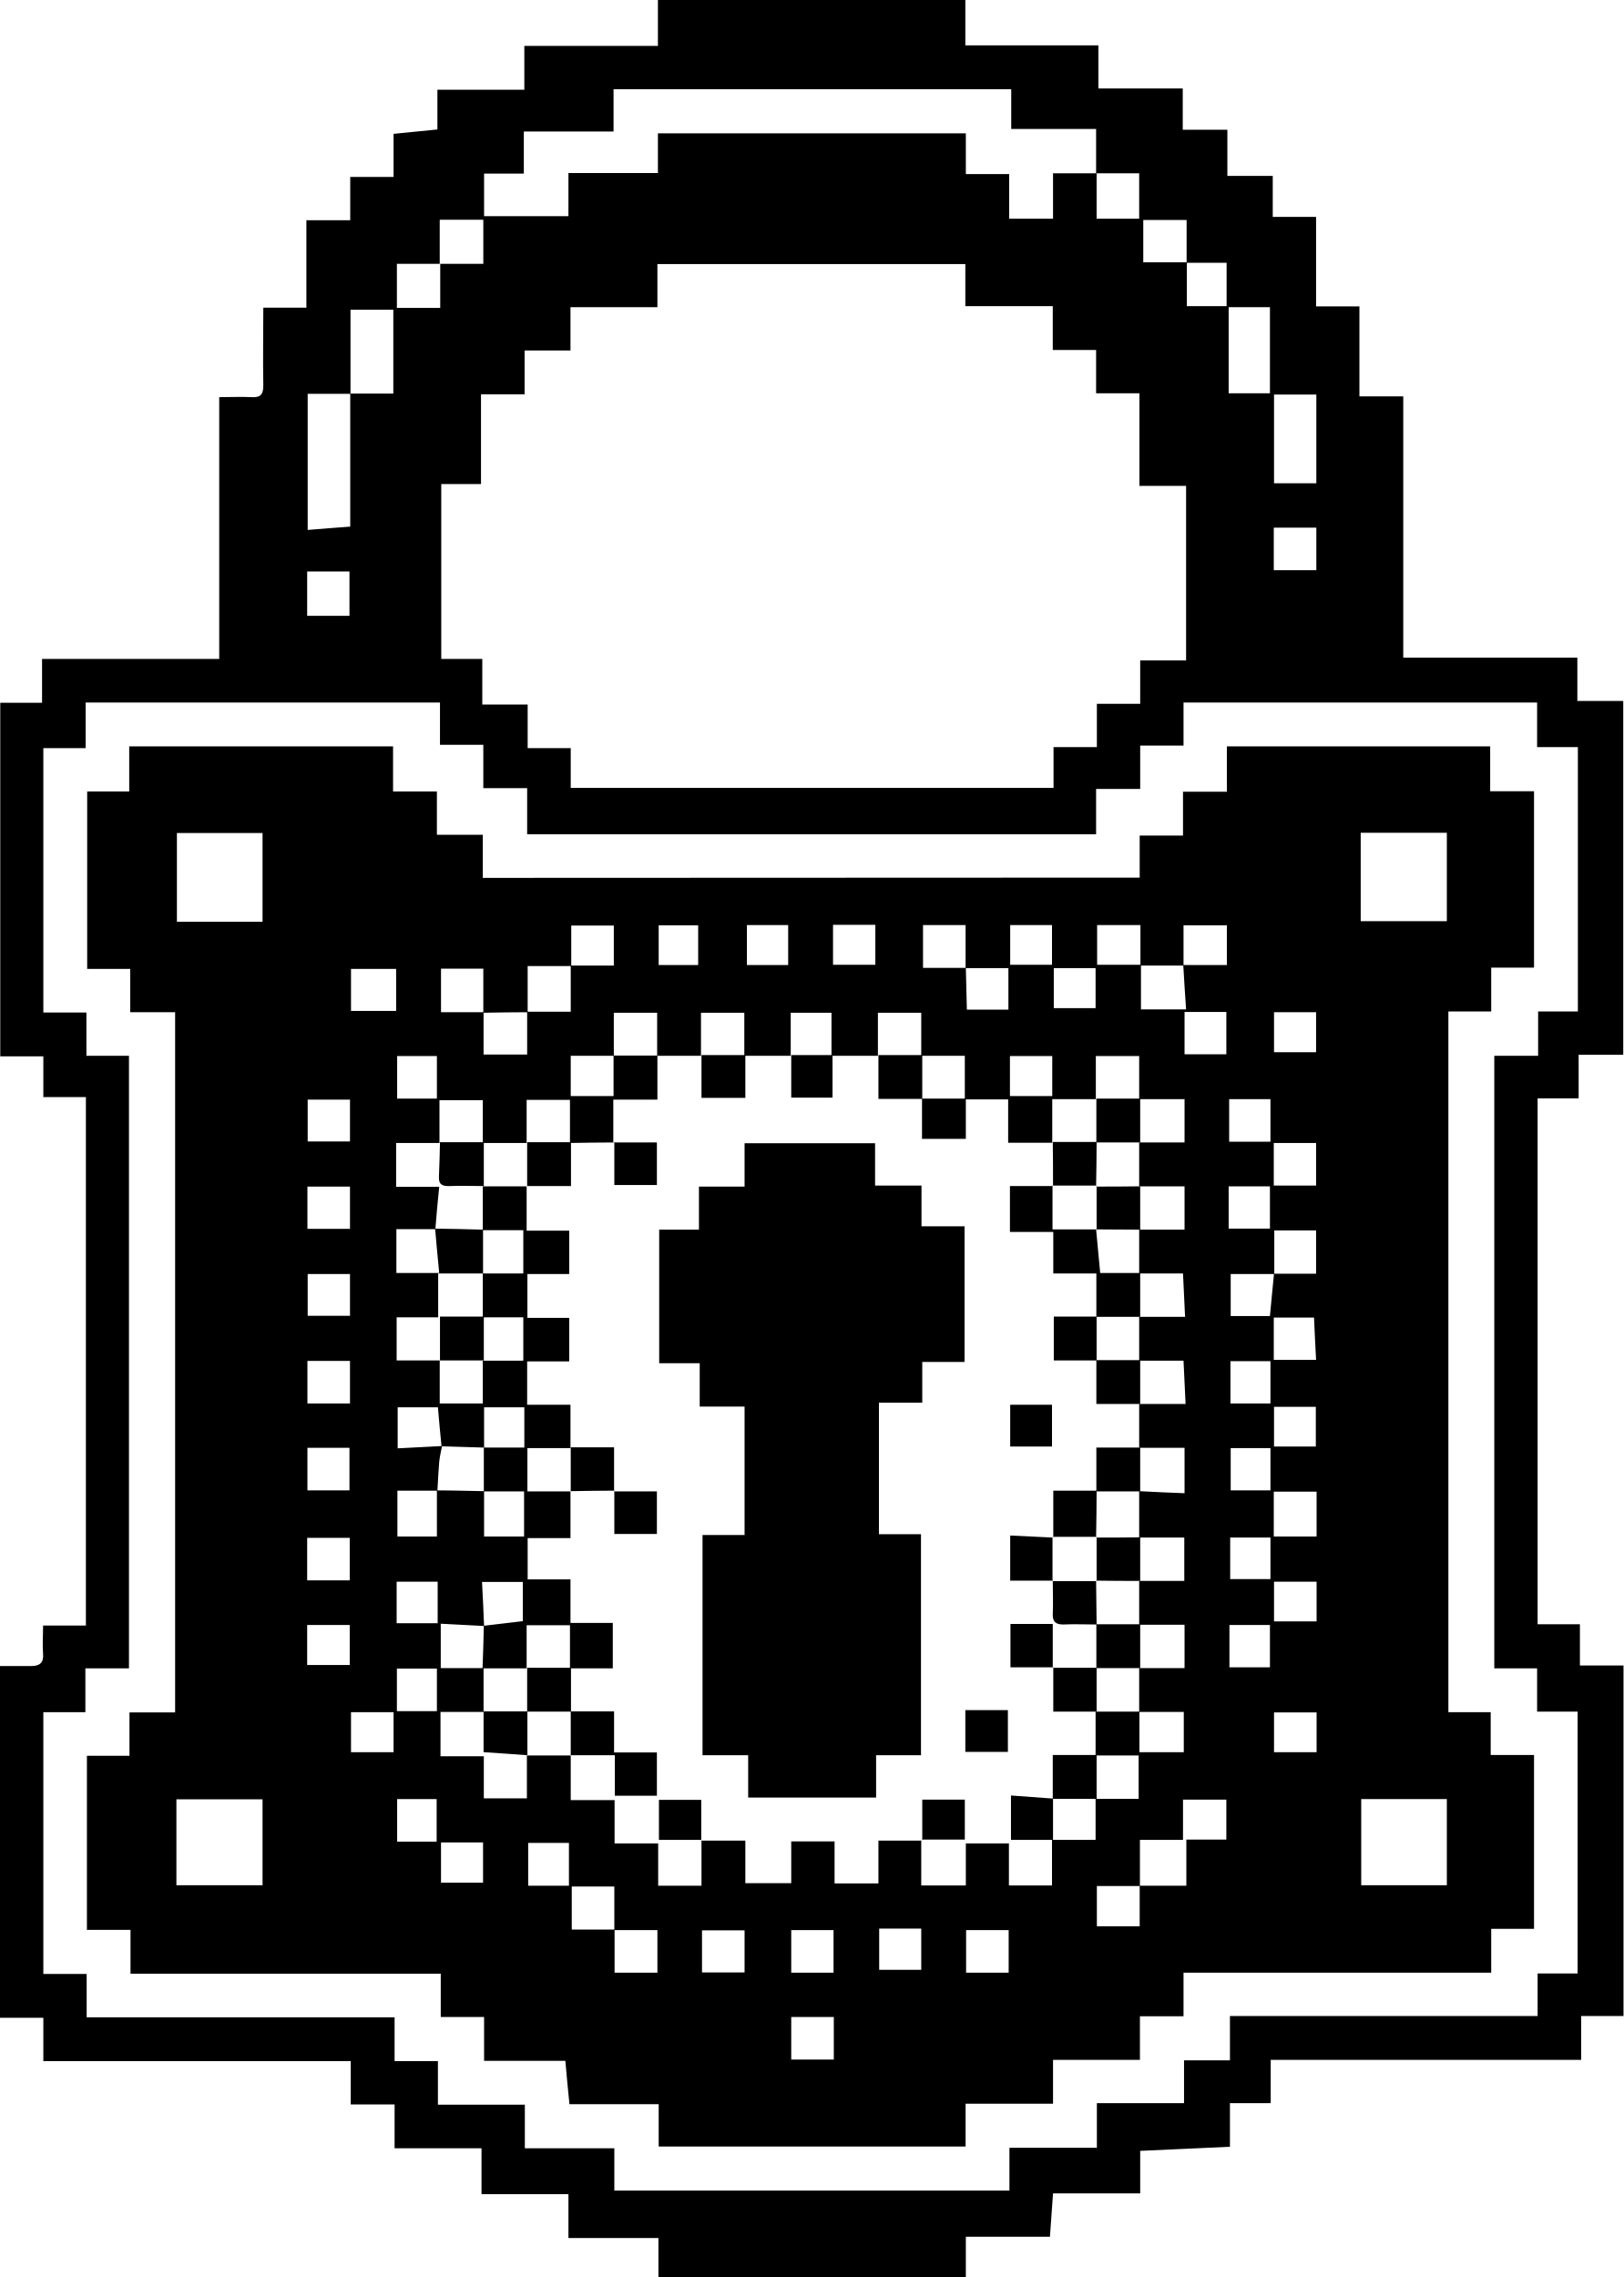
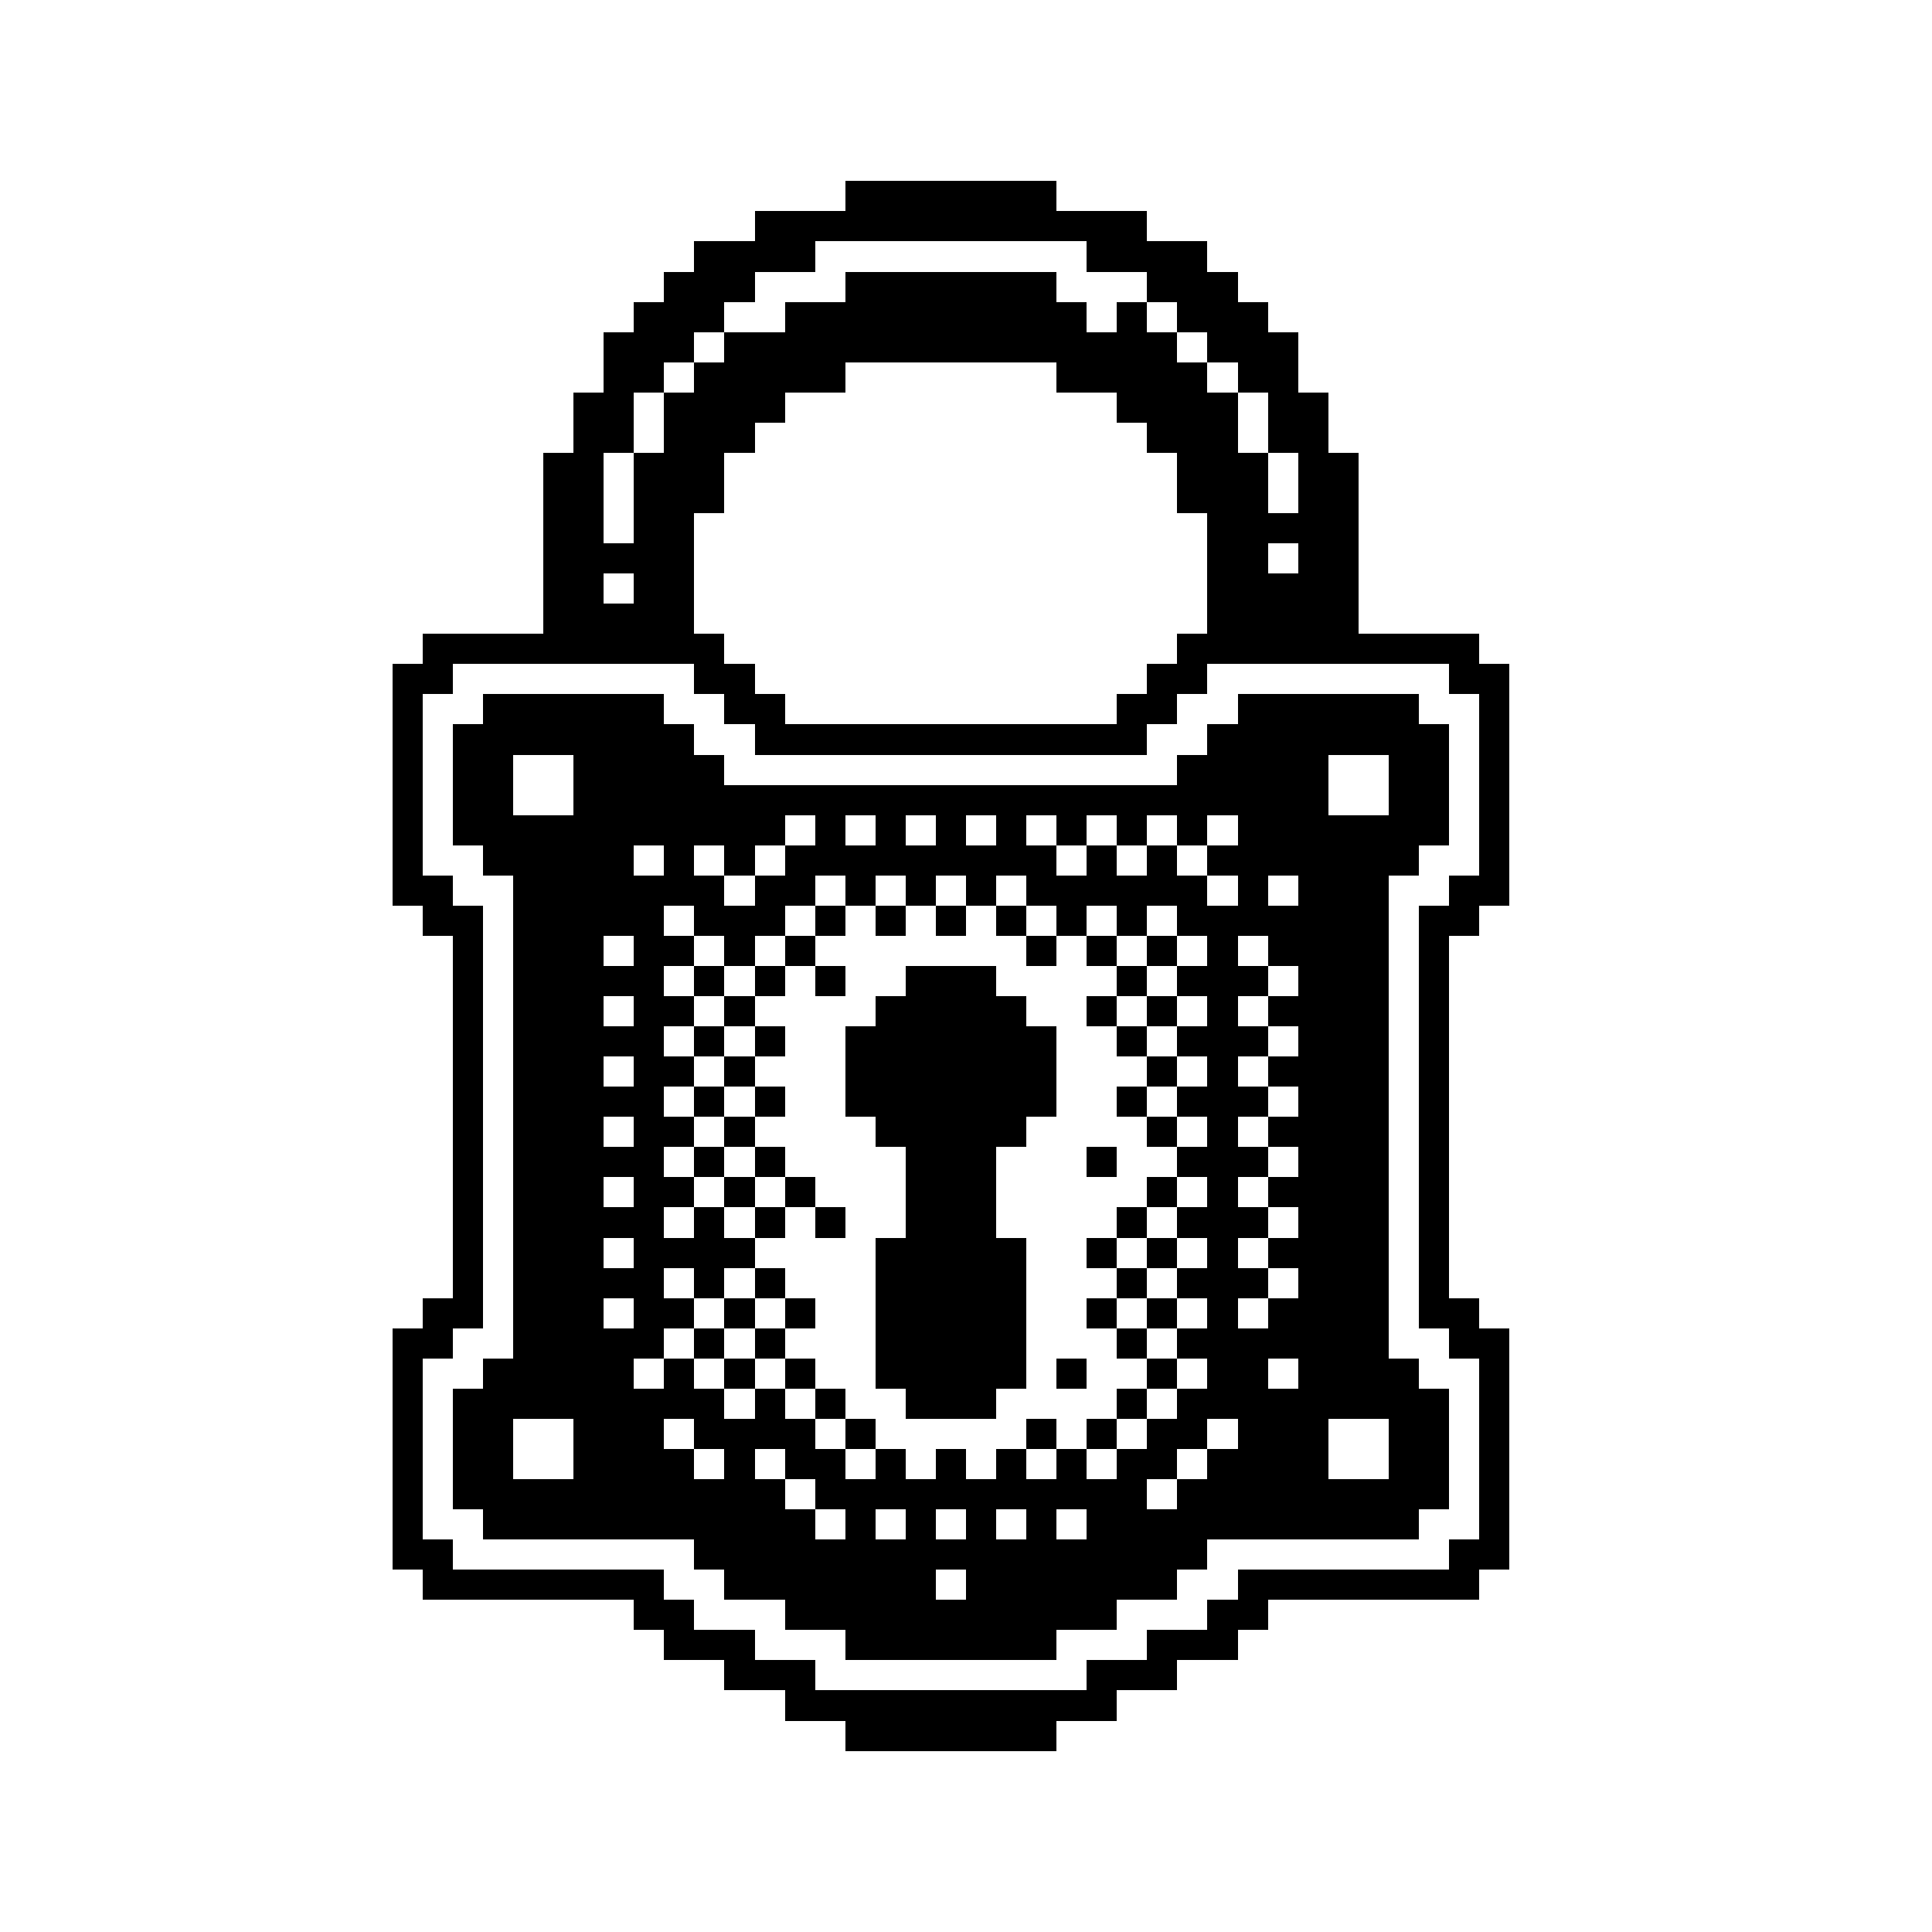
- <svg xmlns="http://www.w3.org/2000/svg" fill="currentColor" viewBox="0 0 633.3 888.1">
-   <path d="M376.5 17.7h51.9v16.8h32.9v16.1h17.4v18h17.7v16h16.9v34.9h16.9v35.1h17.1v101.9h67.9v16.9h17.9v138h-17.4v17h-16v205.1h16.5v16.1h17v136.7h-16.5v17.1H495.6v16.9h-15.9v17c-11.7.5-23.1 1.1-35 1.6v16.6h-34c-.4 5.8-.8 11.1-1.2 16.9h-32.8v15.8H256.8v-15.3h-35.1v-17.1h-33.9v-17.9h-33.9v-17.1h-17.1v-16.9H16.9V787H0V649.8h12.2c3.2 0 4.9-1.2 4.6-4.8-.3-3.5 0-7 0-11h16.7V427.9H16.9V412H.1V274.1h16.3V257h69.1V154.9c4.5 0 8.6-.2 12.6 0 3.5.2 4.6-1 4.6-4.6-.2-10 0-19.9 0-30.3h16.8V85.9h17.1V69h16.9V52.2c5.7-.6 11.1-1.1 17.1-1.7V35h33.9V17.9h52.1V0h119.9zm86.4 84.6v17.1h15.5v-16.9h-15.6V85.8h-16.9v16.5zm-326.2 51.3H120v53.1c5.8-.5 11.1-.9 16.6-1.3v-51.9h16.8v-32.7h-16.7v32.7Zm291-86.1v17.8h16.6V67.6h-16.8V50.3h-33.1V34.8H239.3v16.5h-35v16.4h-15.5v16.6h32.9V67.5h34.9V52h120.1v15.9h16.9v17.4h17.1V67.6h16.8ZM222.5 307.3h188.4v-15.9h16.9v-16.9h16.9v-16.9h17.9v-68.1h-18.2v-36.1h-16.9v-16.9h-16.9v-17.1h-34.1V103H256.4v16.8h-33.9v16.9h-17.9v17.1h-17v35h-15.5V257h16v17.8h17.7v17h16.8v15.5Zm360.4 104.5h17v-17.3h15.5V291.4h-15.9V274H461.6v16.8h-16.9v16.9h-17.2v17.7H205.6v-18h-17.1v-16.9h-16.9V274H33.4v17.8H16.9v103.1h16.8v16.9h16.6v238.9h-17v17.1H16.9v102.1h16.9v16.9h120.1v17.1h16.9v17h33.9v17h34.9v16.5h154.1v-16.7h34.1v-17.4h34v-16.7h17.9v-17.3h120v-16.6h15.6V667.6h-15.8v-16.9h-16.7V412Zm-411.4-326v17.1h-16.7v17.2h16.9v-17.2h16.8V85.7h-16.9Zm341.9 102.7v-34.6h-16.5v34.6zm-18.1-35.1v-33.6h-16.1v33.6zm-375.5 86.8h16.5v-17.3h-16.5zm377-34.4v16.6h16.6v-16.6z" />
-   <path d="M444.5 342.3v-16.4h16.9v-17.1h17.1v-17.7h102.7v17.5h17.1v68.8h-16.7v17.1h-16.7v273.3h16.5v16.7h16.9v67.8h-16.7v17.1h-120v17h-17v17h-33.9v17.1h-34.1v16.7H256.9v-16.5h-34.8c-.6-5.8-1.1-11.1-1.6-16.9h-31.7v-17.1h-16.9v-16.9h-121v-17.1h-17v-67.9h16.6v-16.9h17.8V394.8H50.8v-16.9H34v-69.2h16.4v-17.6h102.9v17.6h17.1v16.9h17.9v16.8m188.4 35.1c.1 5.5.3 11 .4 16.3h16.2v-16.2h-16.7v-16.8H360v16.7zM189.1 634.2c-5.7-.3-11.4-.6-17.2-.9v17.3h16.7v17.1h-16.8V685h16.9v16.4h16.8v-16.7h17.1v17.4h17.1V719h17v16.5h16.9v-17.8l-.2.2h17.3v16.6h17.9v-16.3h16.9v16.4h17.1v-16.7h16.9l-.2-.2v17.7h17.4V719h16.8v16.4h16.8v-17.8h17v-16h16.8v-16.9h-16.8v-17.1h17.1v15.8h17.3v-15.7h-17.4v-17.1H462v-16.9h-17.7v-17.1h17.6v-16.9h-17.6v-18.1c5.9.3 11.8.6 17.7.8v-17.7h-17.7v-17.1h18.1c-.3-5.9-.5-11.2-.8-16.9h-17.3v-17.1h17.9c-.3-6-.5-11.3-.8-16.9h-17.1v-17.1H462v-16.9h-17.7v-17.1H462v-16.9h-17.7v-16.8h-16.9v16.8h-17v17h-17.2v-16.9h-16.9v-17h-17V395h-16.9v16.8h-18.1V395h-15.9v16.8h-18.1V395h-16.9v16.8h-17.1V395h-16.9v16.8h-16.8v15.7h16.7v-15.8h17.1v17.2h-17.2v16.9l.2-.2c-5.7 0-11.4.1-17.1.2V429h-16.9v16.8h-17.1v-16.7h-16.9v16.7h-16.9v17.1h16.8c-.6 5.9-1.1 11.2-1.5 16.5h-15.2v17.1h16.7c-.6-6-1.1-11.6-1.6-17.3 6.2.1 12.5.2 18.7.4v17.1h-17.5v17.1h-16.2v16.8h16.8v16.8h16.8v-16.7h15.8v-16.9h-15.8v-17.1h15.8v-16.9h-15.8v-17.1h17.1V480H222v16.9h-16.3V514H222v17h-16.4v16.9h16.9v16.9h-16.8v16.9h16.8v18.2h-16.7V616h16.7v17H239v17.7h-16.7v-16.8h-16.9v16.8h-17.2c.2-5.5.4-11 .5-16.6 5.1-.6 10.1-1.2 15.2-1.8V617H188c.3 6 .6 11.6.8 17.2Zm307.7-137.4h16.5v-16.9H497v17h-17v16.4h15.3c.5-5.8 1.1-11.2 1.6-16.6ZM239.6 752.7v-16.9H223v16.8h16.7v16.8h16.7v-16.6h-16.8Zm-51-358v16.6h17v-16.7h17v-18h16.8V361h-16.6v15.8h-17v18c-5.8 0-11.5.1-17.3.2v-17.2H172v17h16.7Zm.1 169.9c-5.5-.2-11-.3-16.5-.5-.5-5.1-1-10.2-1.4-15.2h-15.7v16c6-.3 11.7-.6 17.3-.9-.4 2.1-.9 4.1-1.1 6.2-.3 3.7-.5 7.5-.7 11.2H155v17.9h15.4v-18c6.1 0 12.3.2 18.4.3v17.7h15.6v-17.6h-15.7zh15.8v-15.7h-15.7v15.8Zm256.1-188.1v-15.7h-16.9v15.5H445v17.4h17.6c-.4-6-.8-11.7-1.1-17.3h17v-15.5h-16.9v15.7h-16.8Zm-.2 359h18.1v-18h15.6v-15.6h-16.9v15.7h-16.8v18h-16.8v15.7h16.7v-15.8Zm-342.2-376v-34.6H69v34.6zm428.3-.2h33.6v-34.5h-33.6zm.2 342.4v33.6h33.4v-33.6zM68.8 735.3h33.6v-33.5H68.8zm85.7-357.4h-17.6v16.4h17.6zm342.3 203.9v17.5h16.7v-17.5zM308.6 786.7v16.6h16.6v-16.6zm16.5-17.3v-16.6h-16.5v16.6zM136.5 428.9H120v16.3h16.5zm256.9 323.9h-16.6v16.6h16.6zm-119.6 16.5h16.6v-16.4h-16.6zm221.7-340.6h-16.1v16.6h16.1zm-33.5-34v16.5h16.3v-16.5zm51.3 67.7v-16.6h-16.5v16.6zm-376.8.4h-16.6v16.5h16.6zm342.7-.1v16.5h16.1v-16.5zm-342.7 34.2H120v16.3h16.5zm0 33.9h-16.6v16.6h16.6zm-16.6 33.9v16.6h16.4v-16.6zm16.5 51.7v-16.6h-16.6v16.6zM206 718.8v16.7h15.9v-16.7zm307.3-188.4c-.3-5.8-.6-11.3-.8-16.5h-15.7v16.5zM342.9 752.2v16.1h16.4v-16.1zm154-203.5v15.5h16.3v-15.5zm-172-188v15.6h16.5v-15.6zm154.6 289.6h15.8v-16.5h-15.8zm-324.7.5v16.6h15.6v-16.6zm325.2-86v16.5h15.5v-16.5zM170.4 428.5v-16.6h-15.5v16.6zm325.1 102.4h-15.6v16.5h15.6zM411 377.6v15.6h16.3v-15.6zm-.6 49.9v-15.6h-16.5v15.6zM136.9 667.8v15.6h16.6v-15.6zm376.4-257.4v-15.6h-16.4v15.6zm-376.9 239v-15.6h-16.6v15.6zm377.1 18.5h-16.6v15.5h16.6zm0-51h-16.6v15.5h16.6zm-358.6 84.8v16.6h15.4v-16.6zm-.2-68.6h16v-16.2h-16zm33.7 85.5H172v15.7h16.4zm291.4-118.9v16.2h15.7v-16.2zM394 360.8v15.5h16.3v-15.5zm-102.7 15.6h16.1v-15.6h-16.1zm-19 0v-15.5h-15.4v15.5z" />
-   <path d="M359.3 684.6h-17.6v16.5h-49.9v-16.5H274v-85.9h16.4v-50.1h-17.5v-16.9h-15.8v-52.1h15.5v-16.8h17.8v-16.9h50.9v16.5h18.1v15.9h16.8v52.9h-16.5v15.9h-16.9v51.3h16.4v86Zm68.2-205.1c.5 5.5 1 11 1.6 17h15.6v17.1h-17.1v-16.9h-16.8v-16.2h-16.9v-17.9h16.8l-.2-.2v17.1h17.1l-.2-.2ZM222.6 684.6v-17.1h16.9v16h16.7v16.9h-16.4v-15.8zm205.1-103.1c0 6-.1 12.1-.2 18.1l.2-.2h-17.1l.2.2v-18.2h17Zm-17 35H394v-17.6c5.6.3 11.1.5 16.7.8l-.2-.2v17.2zm.1 33.8h-16.7v-16.9h16.5v17.1zM273.6 411.5h17.1v16.7h-17.1zm-68 51.1v-17.1h17.1v17.1zm33.9-17h16.7v16.6h-16.6v-16.8l-.2.2Z" />
-   <path d="M427.7 445.5c0 5.7-.1 11.4-.2 17.1l.2-.2h-17.2l.2.2c0-5.7 0-11.4-.1-17.2h17.1Zm0 256.1h-17.1v-17.1h17.1zm0-188.1v17.1H411v-17.1zm-51.2 169.8V667h16.6v16.3z" />
-   <path d="M427.6 530.5h17.1v17.1h-17.1zm.1 120v17.1h-16.9v-17.3l-.2.2zm-17.4-102.6v16.3H394v-16.3zM205.6 650.5h17.1v17.1h-17.1z" />
-   <path d="M427.6 633.5h17.1v17.1h-17.1zm-205-51.9v-17.1h16.9v17.1l.2-.2c-5.7 0-11.4.1-17.1.2m222.1.1h-17.1v-17.1h17.1zm-85-170.2v17.1h-17.1v-17.1zM239.5 581.7h16.7v16.6h-16.6v-16.8l-.2.2Zm171.2 119.8v16.1h-16.4v-17.3c5.4.4 10.9.8 16.4 1.2" />
-   <path d="m427.5 616.5.2 17.1c-4.3 0-8.6-.2-13 0-3 0-4.2-1.1-4.1-4.1.2-4.3 0-8.6 0-13l-.2.2h17.2l-.2-.2Zm-67.9-188h17.1v15.7h-17.1zm-51-17h16.1v16.6h-16.1v-16.7Zm-34.9 306.1H257V702h16.5v15.7l.2-.2Zm86 .1v-15.8h16.6v15.6h-16.8zm-171.1-50.2h17.1v17.1c-5.4-.4-10.8-.8-17.1-1.2zm.1-222v17.1c-4.4 0-8.9-.2-13.3 0-2.9.1-4.4-.6-4.2-3.8.2-4.4.3-8.9.4-13.3zm0 68v17.1h-17.1v-17.1zm256 103.1c-5.7 0-11.4 0-17.2-.1l.2.2v-17.2l-.2.2c5.7 0 11.4 0 17.2-.1v17.1Zm0-137c-5.7 0-11.5-.1-17.2-.1l.2.2v-17.1l-.2.2c5.7 0 11.5 0 17.2-.1v17.1Zm0-34h-17.1v-17.1h17.1z" />
+ <svg xmlns="http://www.w3.org/2000/svg" fill="currentColor" shape-rendering="crispEdges" viewBox="0 0 64 64">
+   <path d="M28 6h7v1h-7zm-3 1h13v1H25zm-2 1h4v1h-4zm13 0h4v1h-4zM22 9h3v1h-3zm6 0h7v1h-7zm10 0h3v1h-3zm-17 1h3v1h-3zm5 0h10v1H26zm11 0h1v1h-1zm2 0h3v1h-3zm-19 1h3v1h-3zm4 0h15v1H24zm16 0h3v1h-3zm-20 1h2v1h-2zm3 0h5v1h-5zm12 0h5v1h-5zm6 0h2v1h-2zm-22 1h2v1h-2zm3 0h4v1h-4zm15 0h4v1h-4zm5 0h2v1h-2zm-23 1h2v1h-2zm3 0h3v1h-3zm16 0h3v1h-3zm4 0h2v1h-2zm-24 1h2v1h-2zm3 0h3v1h-3zm18 0h3v1h-3zm4 0h2v1h-2zm-25 1h2v1h-2zm3 0h3v1h-3zm18 0h3v1h-3zm4 0h2v1h-2zm-25 1h2v1h-2zm3 0h2v1h-2zm19 0h5v1h-5zm-22 1h5v1h-5zm22 0h2v1h-2zm3 0h2v1h-2zm-25 1h2v1h-2zm3 0h2v1h-2zm19 0h5v1h-5zm-22 1h5v1h-5zm22 0h5v1h-5zm-26 1h10v1H14zm25 0h10v1H39zm-26 1h2v1h-2zm10 0h2v1h-2zm15 0h2v1h-2zm10 0h2v1h-2zm-35 1h1v1h-1zm3 0h6v1h-6zm8 0h2v1h-2zm13 0h2v1h-2zm4 0h6v1h-6zm8 0h1v1h-1zm-36 1h1v1h-1zm2 0h8v1h-8zm10 0h13v1H25zm15 0h8v1h-8zm9 0h1v1h-1zm-36 1h1v1h-1zm2 0h2v1h-2zm4 0h5v1h-5zm20 0h5v1h-5zm7 0h2v1h-2zm3 0h1v1h-1zm-36 1h1v1h-1zm2 0h2v1h-2zm4 0h25v1H19zm27 0h2v1h-2zm3 0h1v1h-1zm-36 1h1v1h-1zm2 0h11v1H15zm12 0h1v1h-1zm2 0h1v1h-1zm2 0h1v1h-1zm2 0h1v1h-1zm2 0h1v1h-1zm2 0h1v1h-1zm2 0h1v1h-1zm2 0h7v1h-7zm8 0h1v1h-1zm-36 1h1v1h-1zm3 0h5v1h-5zm6 0h1v1h-1zm2 0h1v1h-1zm2 0h9v1h-9zm10 0h1v1h-1zm2 0h1v1h-1zm2 0h7v1h-7zm9 0h1v1h-1zm-36 1h2v1h-2zm4 0h7v1h-7zm8 0h2v1h-2zm3 0h1v1h-1zm2 0h1v1h-1zm2 0h1v1h-1zm2 0h6v1h-6zm7 0h1v1h-1zm2 0h3v1h-3zm5 0h2v1h-2zm-34 1h2v1h-2zm3 0h5v1h-5zm6 0h3v1h-3zm4 0h1v1h-1zm2 0h1v1h-1zm2 0h1v1h-1zm2 0h1v1h-1zm2 0h1v1h-1zm2 0h1v1h-1zm2 0h7v1h-7zm8 0h2v1h-2zm-32 1h1v1h-1zm2 0h3v1h-3zm4 0h2v1h-2zm3 0h1v1h-1zm2 0h1v1h-1zm8 0h1v1h-1zm2 0h1v1h-1zm2 0h1v1h-1zm2 0h1v1h-1zm2 0h4v1h-4zm5 0h1v1h-1zm-32 1h1v1h-1zm2 0h5v1h-5zm6 0h1v1h-1zm2 0h1v1h-1zm2 0h1v1h-1zm3 0h3v1h-3zm7 0h1v1h-1zm2 0h3v1h-3zm4 0h3v1h-3zm4 0h1v1h-1zm-32 1h1v1h-1zm2 0h3v1h-3zm4 0h2v1h-2zm3 0h1v1h-1zm5 0h5v1h-5zm7 0h1v1h-1zm2 0h1v1h-1zm2 0h1v1h-1zm2 0h4v1h-4zm5 0h1v1h-1zm-32 1h1v1h-1zm2 0h5v1h-5zm6 0h1v1h-1zm2 0h1v1h-1zm3 0h7v1h-7zm9 0h1v1h-1zm2 0h3v1h-3zm4 0h3v1h-3zm4 0h1v1h-1zm-32 1h1v1h-1zm2 0h3v1h-3zm4 0h2v1h-2zm3 0h1v1h-1zm4 0h7v1h-7zm10 0h1v1h-1zm2 0h1v1h-1zm2 0h4v1h-4zm5 0h1v1h-1zm-32 1h1v1h-1zm2 0h5v1h-5zm6 0h1v1h-1zm2 0h1v1h-1zm3 0h7v1h-7zm9 0h1v1h-1zm2 0h3v1h-3zm4 0h3v1h-3zm4 0h1v1h-1zm-32 1h1v1h-1zm2 0h3v1h-3zm4 0h2v1h-2zm3 0h1v1h-1zm5 0h5v1h-5zm9 0h1v1h-1zm2 0h1v1h-1zm2 0h4v1h-4zm5 0h1v1h-1zm-32 1h1v1h-1zm2 0h5v1h-5zm6 0h1v1h-1zm2 0h1v1h-1zm5 0h3v1h-3zm6 0h1v1h-1zm3 0h3v1h-3zm4 0h3v1h-3zm4 0h1v1h-1zm-32 1h1v1h-1zm2 0h3v1h-3zm4 0h2v1h-2zm3 0h1v1h-1zm2 0h1v1h-1zm4 0h3v1h-3zm8 0h1v1h-1zm2 0h1v1h-1zm2 0h4v1h-4zm5 0h1v1h-1zm-32 1h1v1h-1zm2 0h5v1h-5zm6 0h1v1h-1zm2 0h1v1h-1zm2 0h1v1h-1zm3 0h3v1h-3zm7 0h1v1h-1zm2 0h3v1h-3zm4 0h3v1h-3zm4 0h1v1h-1zm-32 1h1v1h-1zm2 0h3v1h-3zm4 0h4v1h-4zm8 0h5v1h-5zm7 0h1v1h-1zm2 0h1v1h-1zm2 0h1v1h-1zm2 0h4v1h-4zm5 0h1v1h-1zm-32 1h1v1h-1zm2 0h5v1h-5zm6 0h1v1h-1zm2 0h1v1h-1zm4 0h5v1h-5zm8 0h1v1h-1zm2 0h3v1h-3zm4 0h3v1h-3zm4 0h1v1h-1zm-33 1h2v1h-2zm3 0h3v1h-3zm4 0h2v1h-2zm3 0h1v1h-1zm2 0h1v1h-1zm3 0h5v1h-5zm7 0h1v1h-1zm2 0h1v1h-1zm2 0h1v1h-1zm2 0h4v1h-4zm5 0h2v1h-2zm-34 1h2v1h-2zm4 0h5v1h-5zm6 0h1v1h-1zm2 0h1v1h-1zm4 0h5v1h-5zm8 0h1v1h-1zm2 0h7v1h-7zm9 0h2v1h-2zm-35 1h1v1h-1zm3 0h5v1h-5zm6 0h1v1h-1zm2 0h1v1h-1zm2 0h1v1h-1zm3 0h5v1h-5zm6 0h1v1h-1zm3 0h1v1h-1zm2 0h2v1h-2zm3 0h4v1h-4zm6 0h1v1h-1zm-36 1h1v1h-1zm2 0h9v1h-9zm10 0h1v1h-1zm2 0h1v1h-1zm3 0h3v1h-3zm7 0h1v1h-1zm2 0h9v1h-9zm10 0h1v1h-1zm-36 1h1v1h-1zm2 0h2v1h-2zm4 0h3v1h-3zm4 0h4v1h-4zm5 0h1v1h-1zm6 0h1v1h-1zm2 0h1v1h-1zm2 0h2v1h-2zm3 0h3v1h-3zm5 0h2v1h-2zm3 0h1v1h-1zm-36 1h1v1h-1zm2 0h2v1h-2zm4 0h4v1h-4zm5 0h1v1h-1zm2 0h2v1h-2zm3 0h1v1h-1zm2 0h1v1h-1zm2 0h1v1h-1zm2 0h1v1h-1zm2 0h2v1h-2zm3 0h4v1h-4zm6 0h2v1h-2zm3 0h1v1h-1zm-36 1h1v1h-1zm2 0h11v1H15zm12 0h11v1H27zm12 0h9v1h-9zm10 0h1v1h-1zm-36 1h1v1h-1zm3 0h11v1H16zm12 0h1v1h-1zm2 0h1v1h-1zm2 0h1v1h-1zm2 0h1v1h-1zm2 0h11v1H36zm13 0h1v1h-1zm-36 1h2v1h-2zm10 0h17v1H23zm25 0h2v1h-2zm-34 1h8v1h-8zm10 0h7v1h-7zm8 0h7v1h-7zm9 0h8v1h-8zm-20 1h2v1h-2zm5 0h11v1H26zm14 0h2v1h-2zm-18 1h3v1h-3zm6 0h7v1h-7zm10 0h3v1h-3zm-14 1h3v1h-3zm12 0h3v1h-3zm-10 1h11v1H26zm2 1h7v1h-7z" />
</svg>
